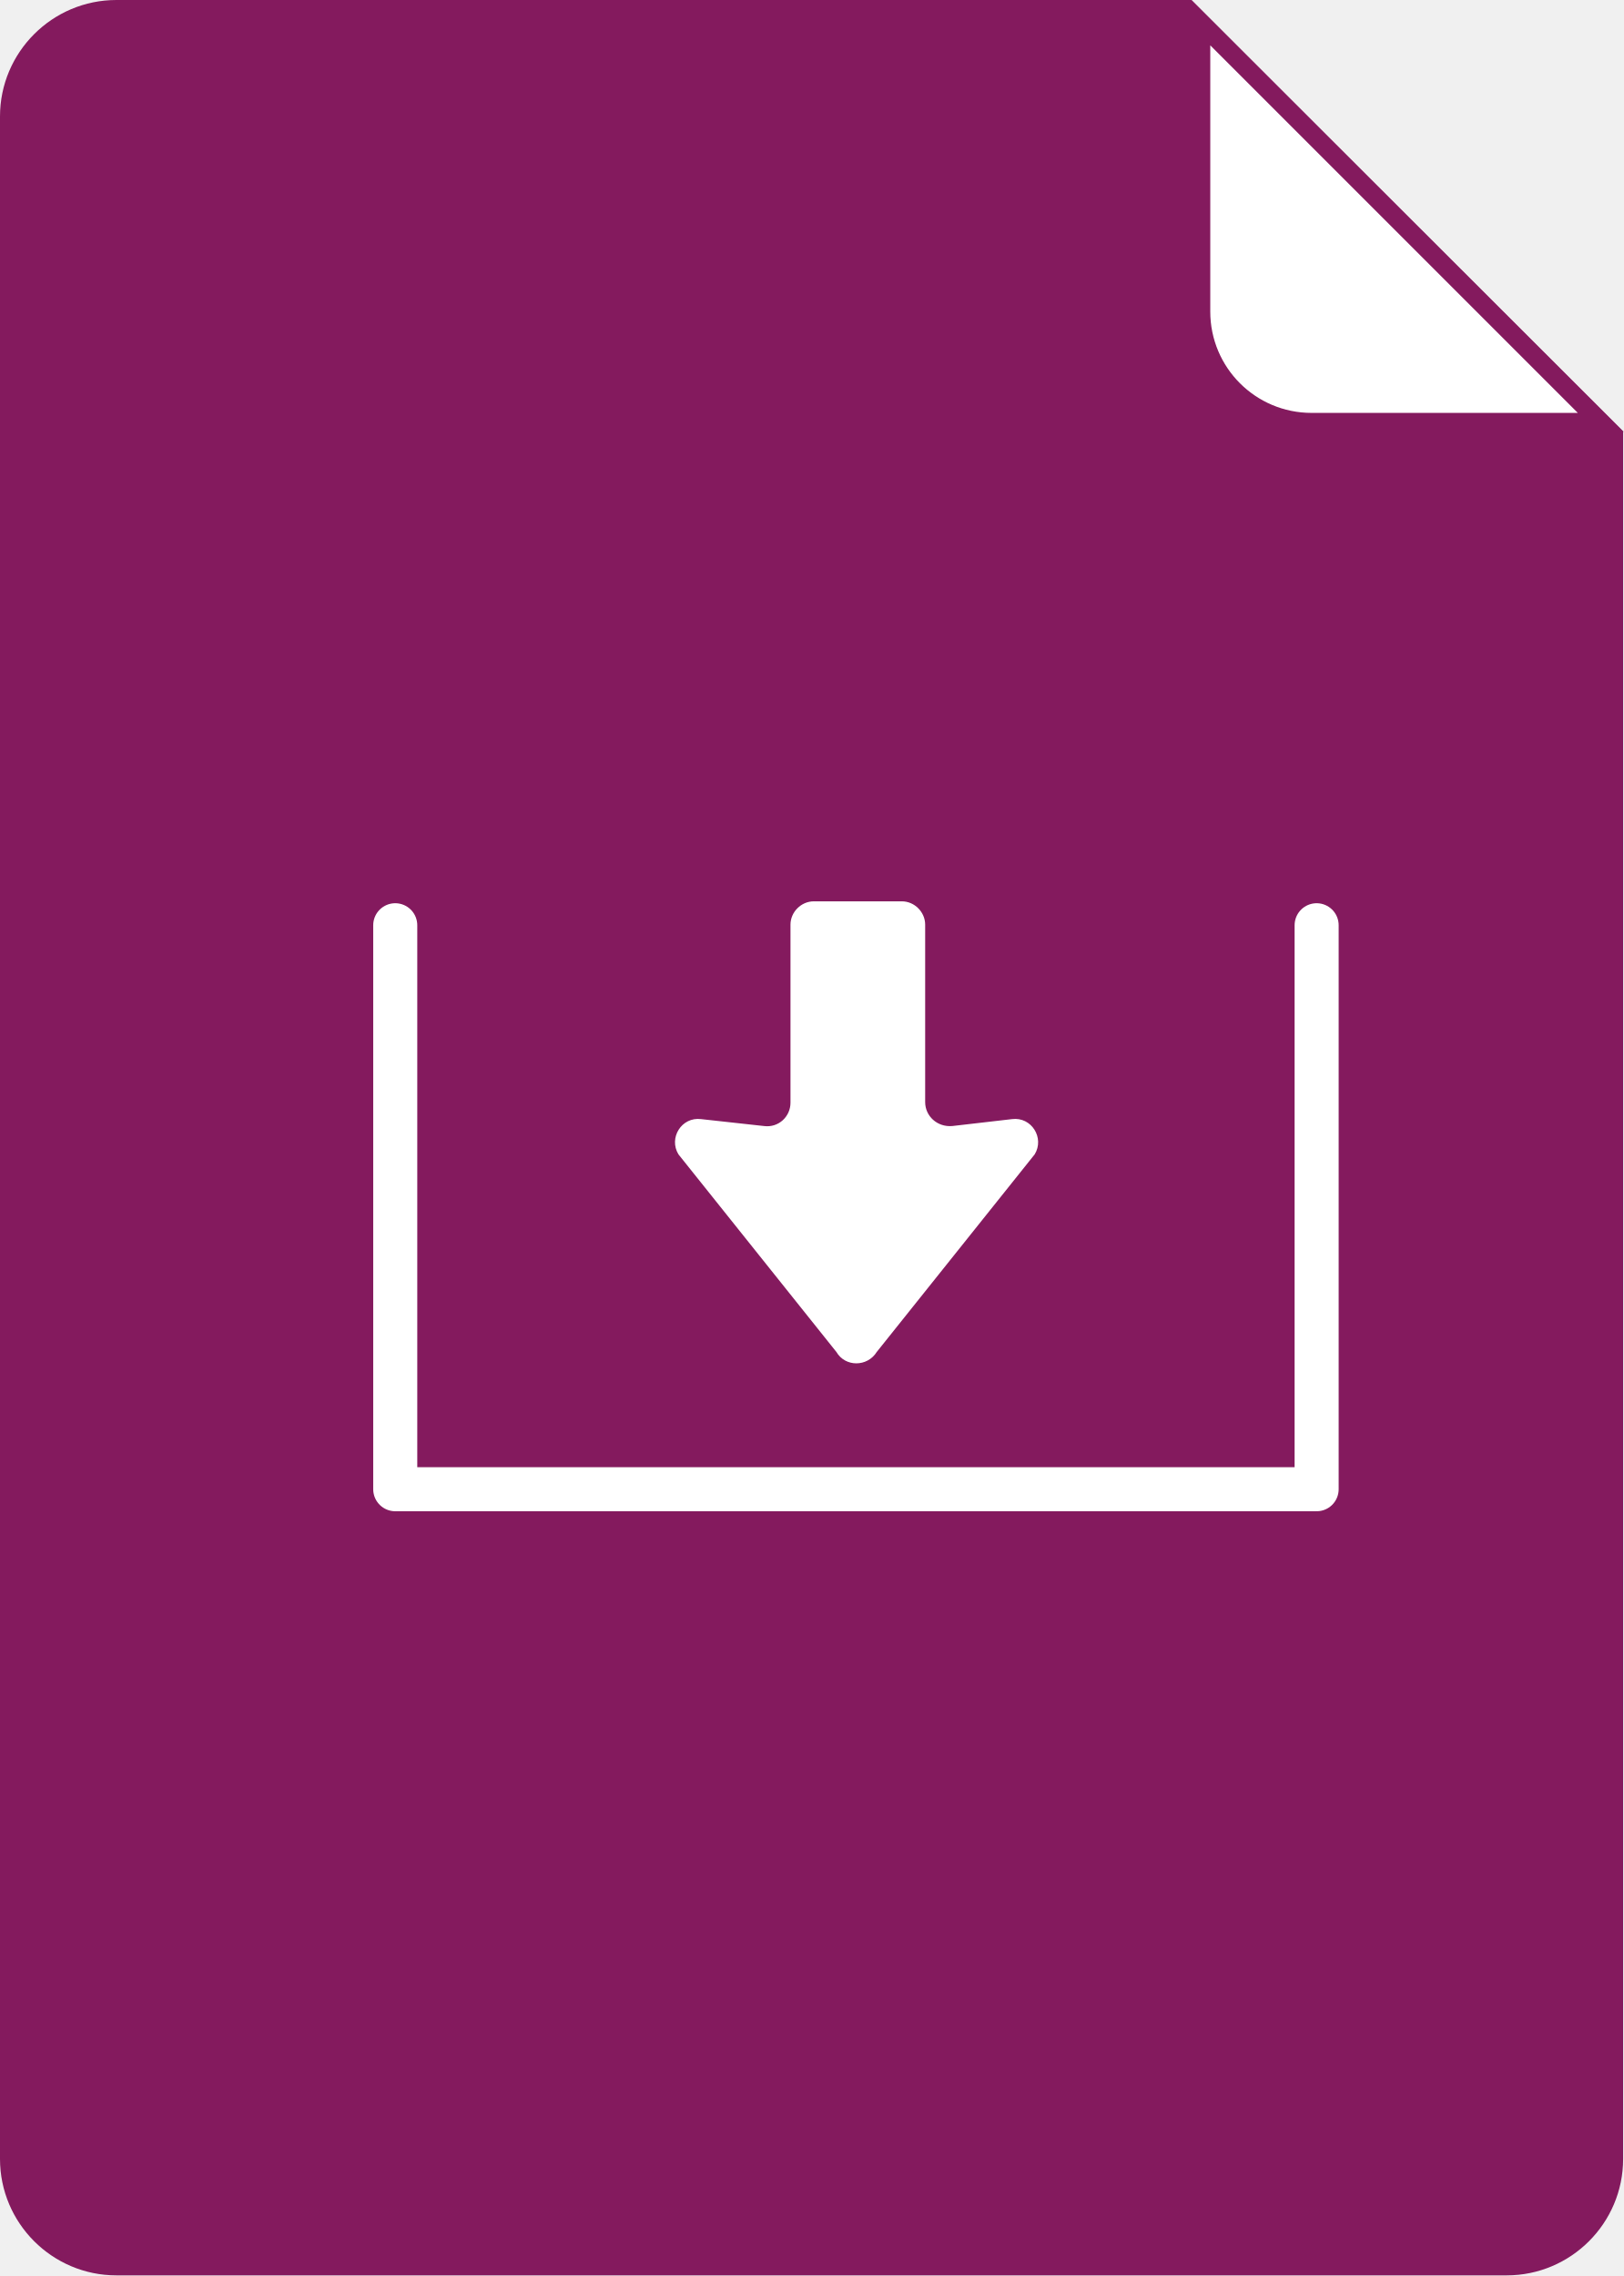
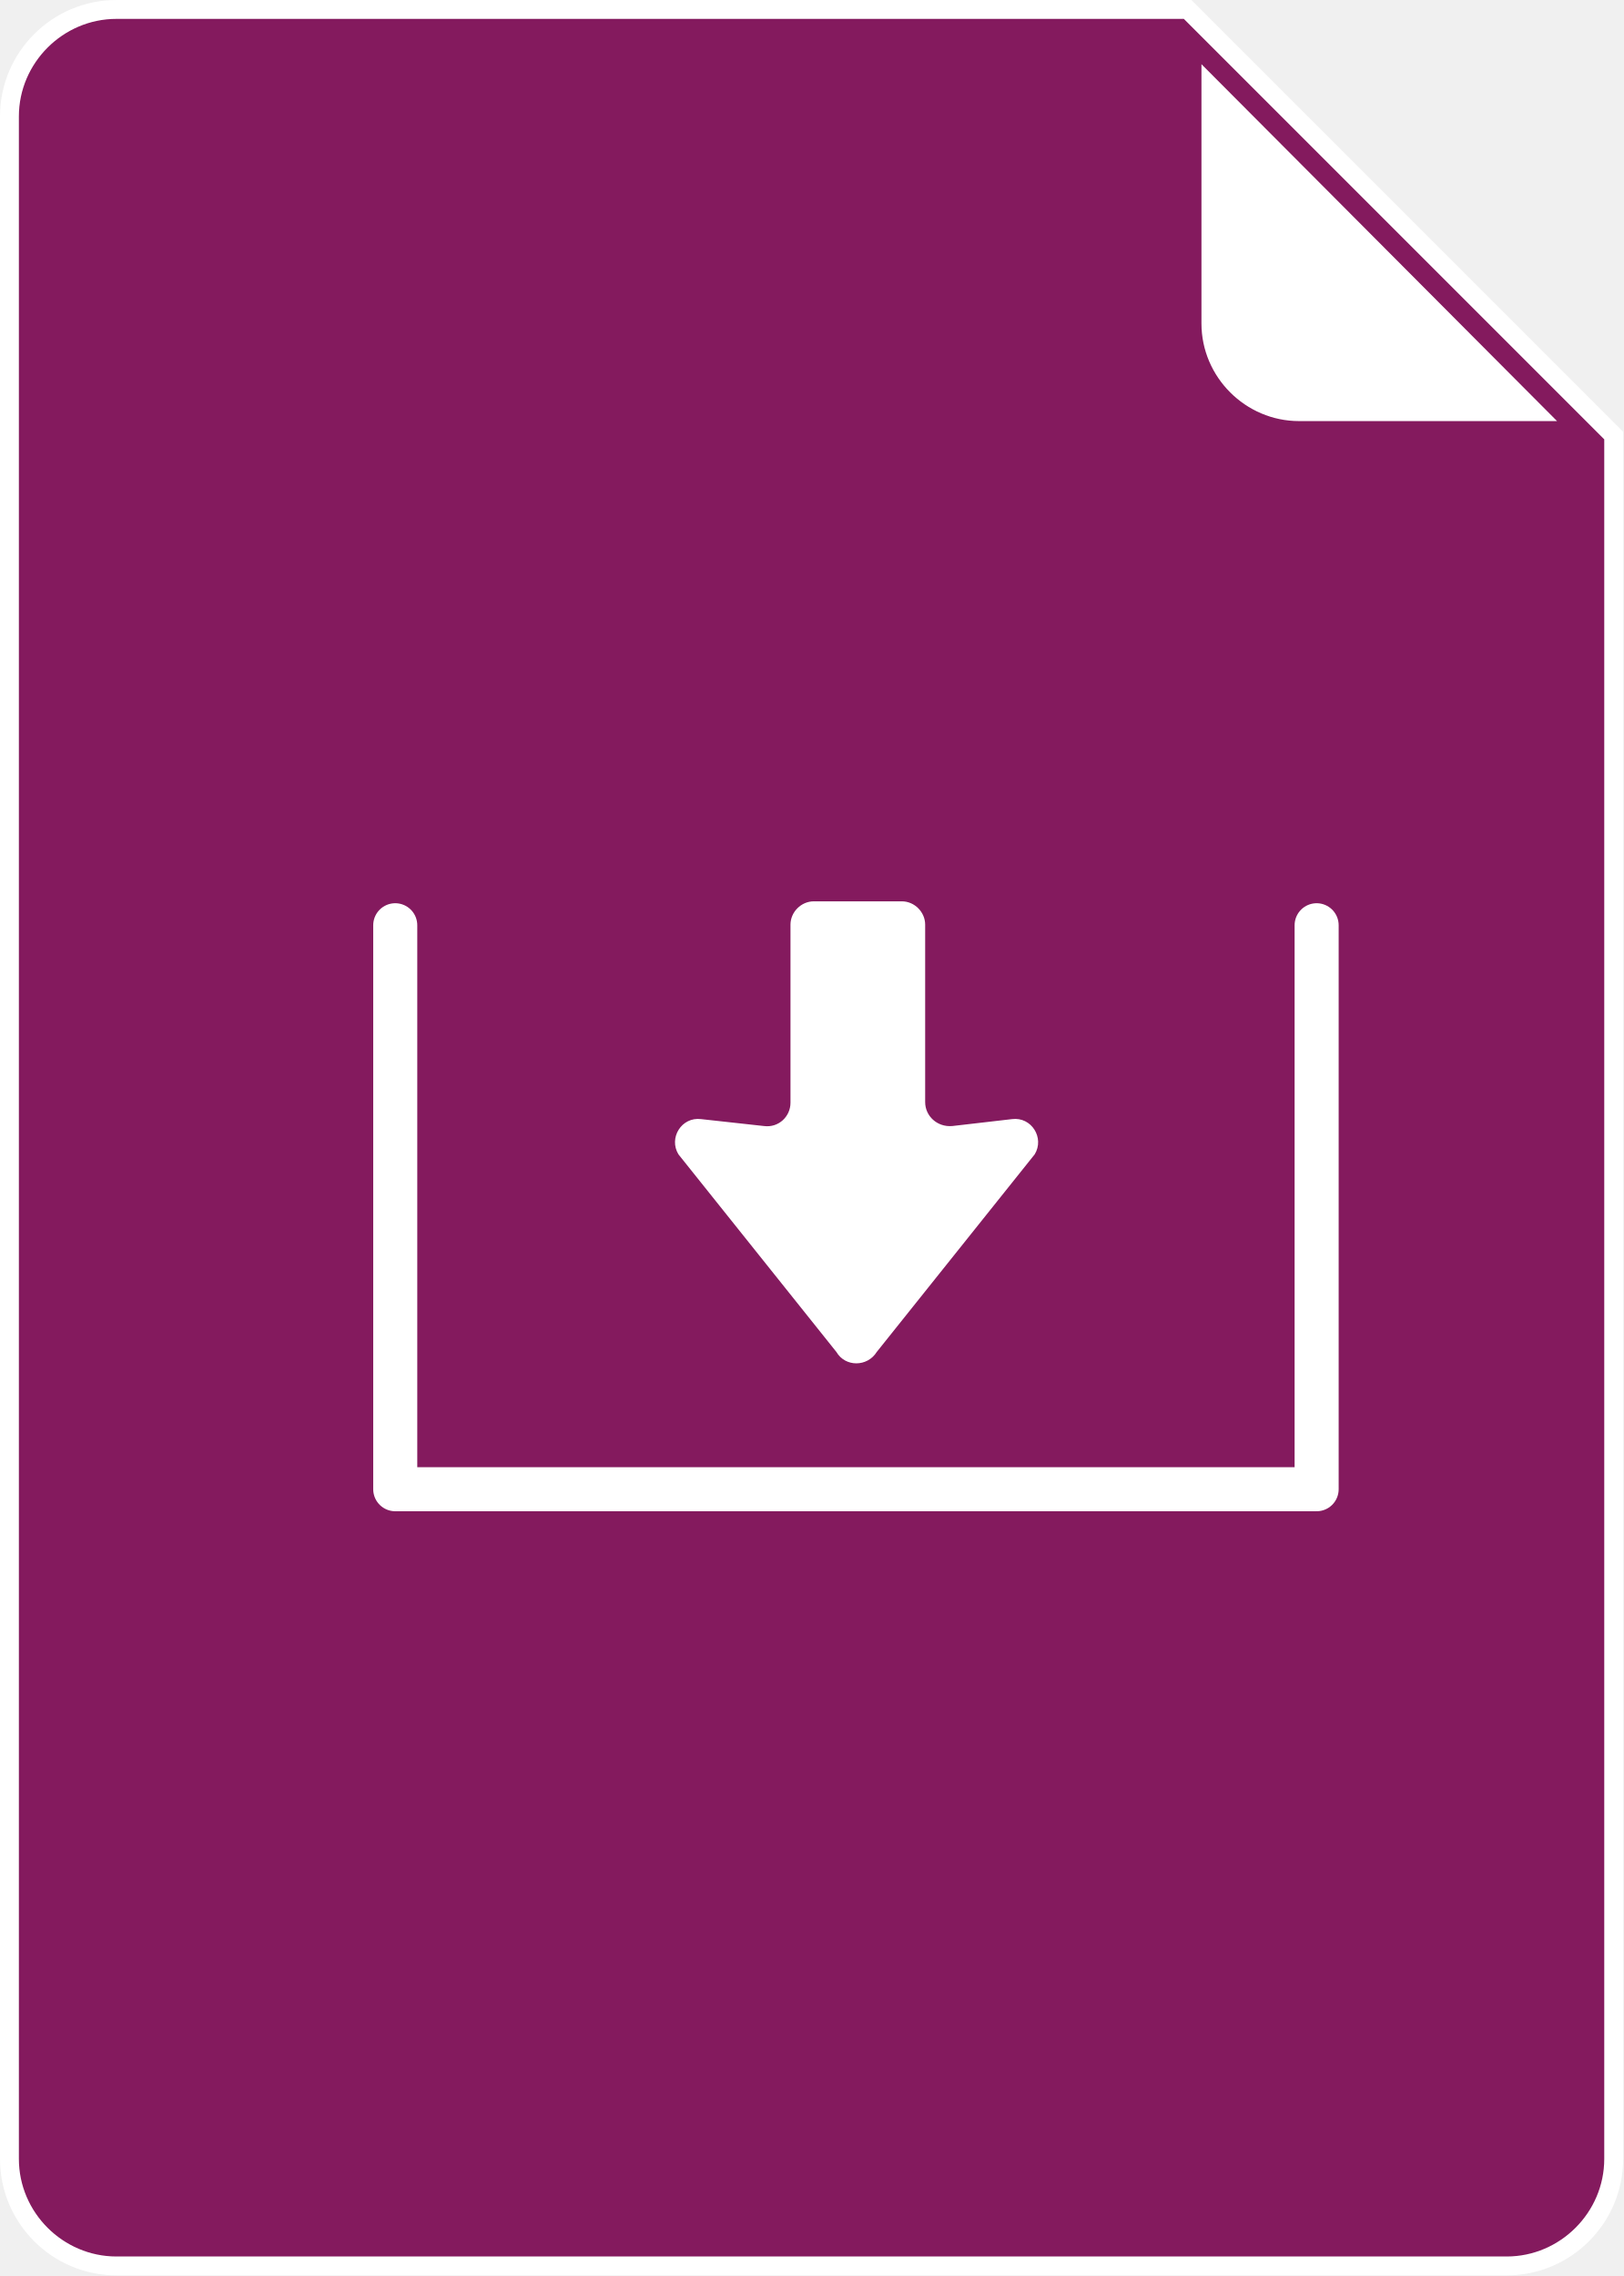
- <svg xmlns="http://www.w3.org/2000/svg" enable-background="new 0 0 258 361.6" viewBox="0 0 258 361.6">
-   <path d="m18.5 0c-10.2 0-18.5 8.3-18.5 18.5v324.5c0 10.2 8.3 18.5 18.5 18.5h220.9c10.2 0 18.5-8.3 18.5-18.5v-274.4l-68.6-68.6z" fill="#841a5e" />
-   <path d="m208.5 67.1c-9.7 0-17.6-7.9-17.6-17.6v-45.9l63.5 63.5z" fill="#fff" />
-   <path d="m192.3 7.2 58.4 58.4h-42.3c-8.9 0-16.1-7.2-16.1-16.1zm-3-7.2v49.5c0 10.6 8.6 19.1 19.1 19.1h49.6z" fill="#841a5e" />
-   <path d="m62.8 147v89.6h146.4v-89.6" style="fill:#841a5e;stroke:#fff;stroke-width:7;stroke-linecap:round;stroke-linejoin:round;stroke-miterlimit:10" />
-   <path d="m147 175.1v-28.2c0-2-1.7-3.7-3.7-3.7h-14c-2 0-3.7 1.7-3.7 3.7v28.3c0 2.2-1.9 4-4.2 3.7l-10-1.1c-3.1-.4-5.2 3-3.6 5.6l25.1 31.4c1.4 2.4 4.9 2.4 6.4 0l25.1-31.4c1.6-2.6-.5-6-3.6-5.6l-9.5 1.1c-2.4.2-4.3-1.6-4.3-3.8z" fill="#fff" />
+ <svg xmlns="http://www.w3.org/2000/svg" version="1.1" id="Layer_1" x="0px" y="0px" viewBox="0 0 258 361.6" style="enable-background:new 0 0 258 361.6;" xml:space="preserve">
+   <style type="text/css">
+ 	.st0{fill:#841A5E;}
+ 	.st1{fill:#FFFFFF;}
+ 	.st2{fill:#841A5E;stroke:#FFFFFF;stroke-width:7;stroke-linecap:round;stroke-linejoin:round;stroke-miterlimit:10;}
+ </style>
+   <g>
+     <g>
+       <path class="st0" d="M18.5,360c-9.4,0-17-7.6-17-17V18.5c0-9.4,7.6-17,17-17h170.2l67.7,67.7V343c0,9.4-7.6,17-17,17H18.5z" />
+       <path class="st1" d="M188.1,3l66.8,66.8V343c0,8.5-7,15.5-15.5,15.5H18.5C10,358.5,3,351.5,3,343V18.5C3,10,10,3,18.5,3H188.1     M189.3,0H18.5C8.3,0,0,8.3,0,18.5V343c0,10.2,8.3,18.5,18.5,18.5h220.9c10.2,0,18.5-8.3,18.5-18.5V68.6L189.3,0L189.3,0z" />
+     </g>
+     <g>
+       <g>
+         <path class="st1" d="M206.4,68.4c-9.4,0-17-7.6-17-17V6.6l61.6,61.8H206.4z" />
+         <path class="st0" d="M190.9,10.2l56.5,56.7h-41c-8.5,0-15.5-7-15.5-15.5V10.2 M187.9,3v48.4c0,10.2,8.3,18.5,18.5,18.5h48.2     L187.9,3L187.9,3z" />
+       </g>
+     </g>
+   </g>
+   <polyline class="st2" points="62.8,147 62.8,236.6 209.2,236.6 209.2,147 " />
+   <path class="st1" d="M147,175.1v-28.2c0-2-1.7-3.7-3.7-3.7h-14c-2,0-3.7,1.7-3.7,3.7v28.3c0,2.2-1.9,4-4.2,3.7l-10-1.1  c-3.1-0.4-5.2,3-3.6,5.6l25.1,31.4c1.4,2.4,4.9,2.4,6.4,0l25.1-31.4c1.6-2.6-0.5-6-3.6-5.6l-9.5,1.1  C148.9,179.1,147,177.3,147,175.1z" />
</svg>
